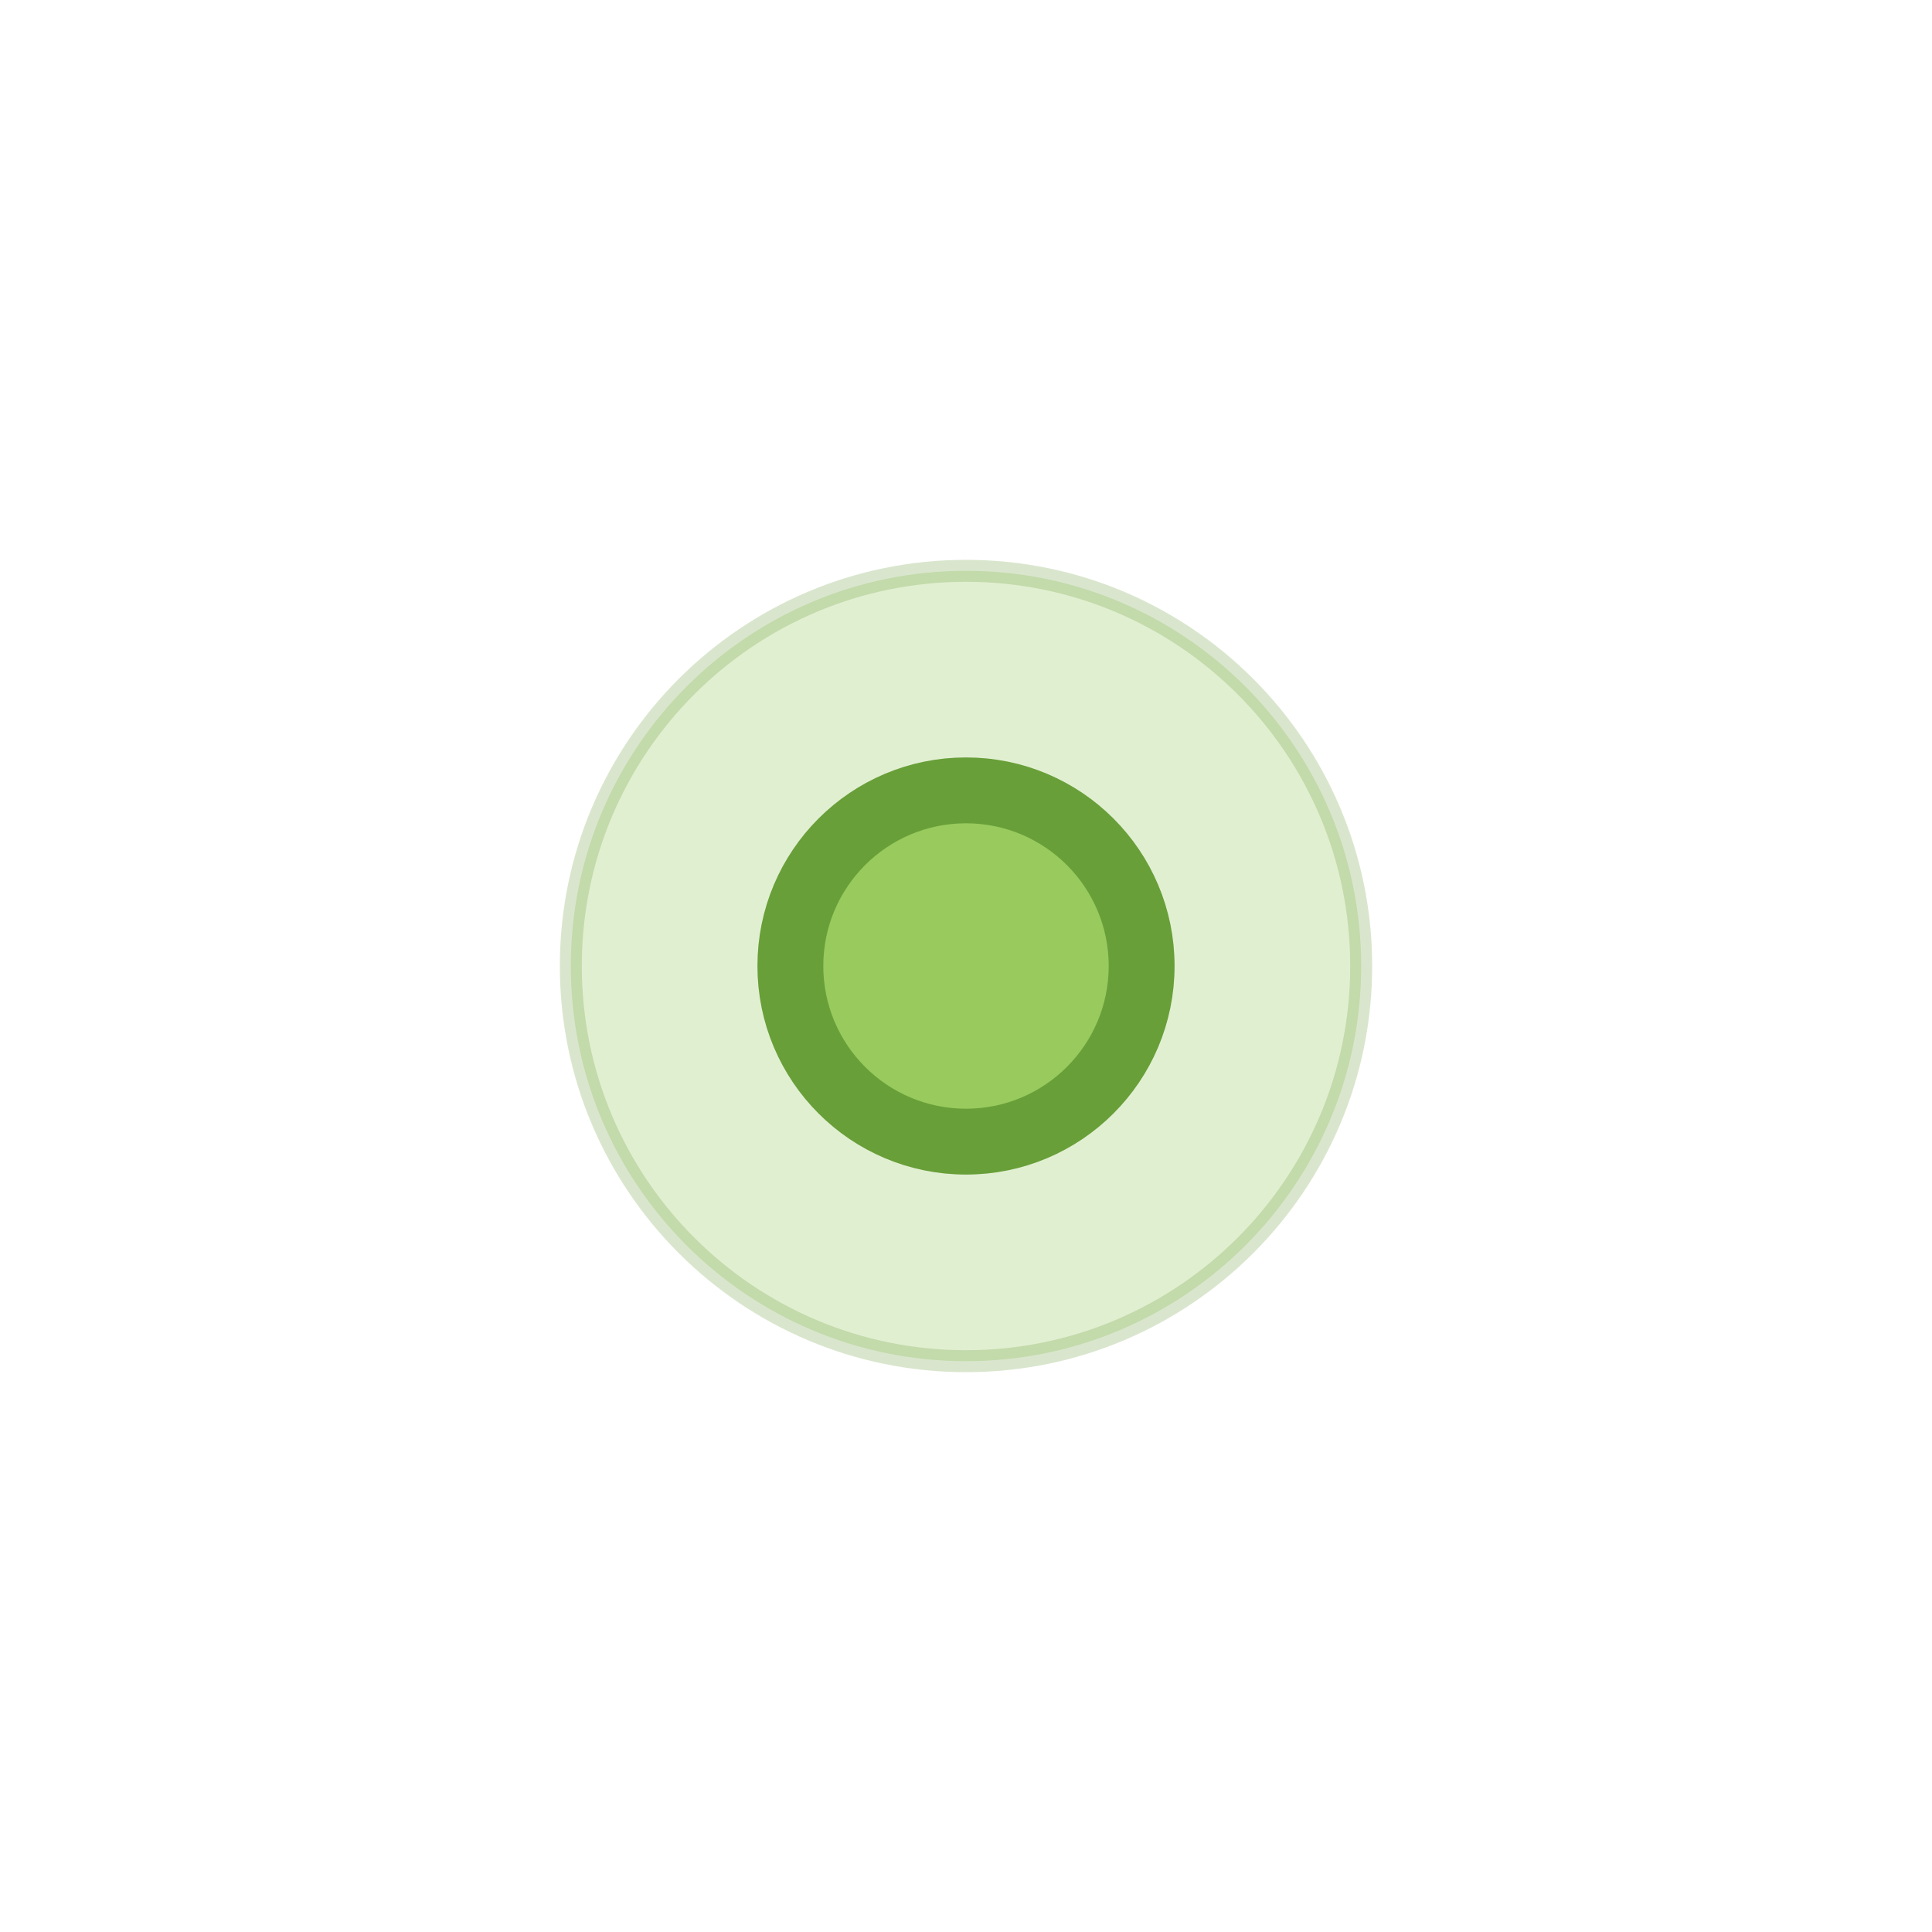
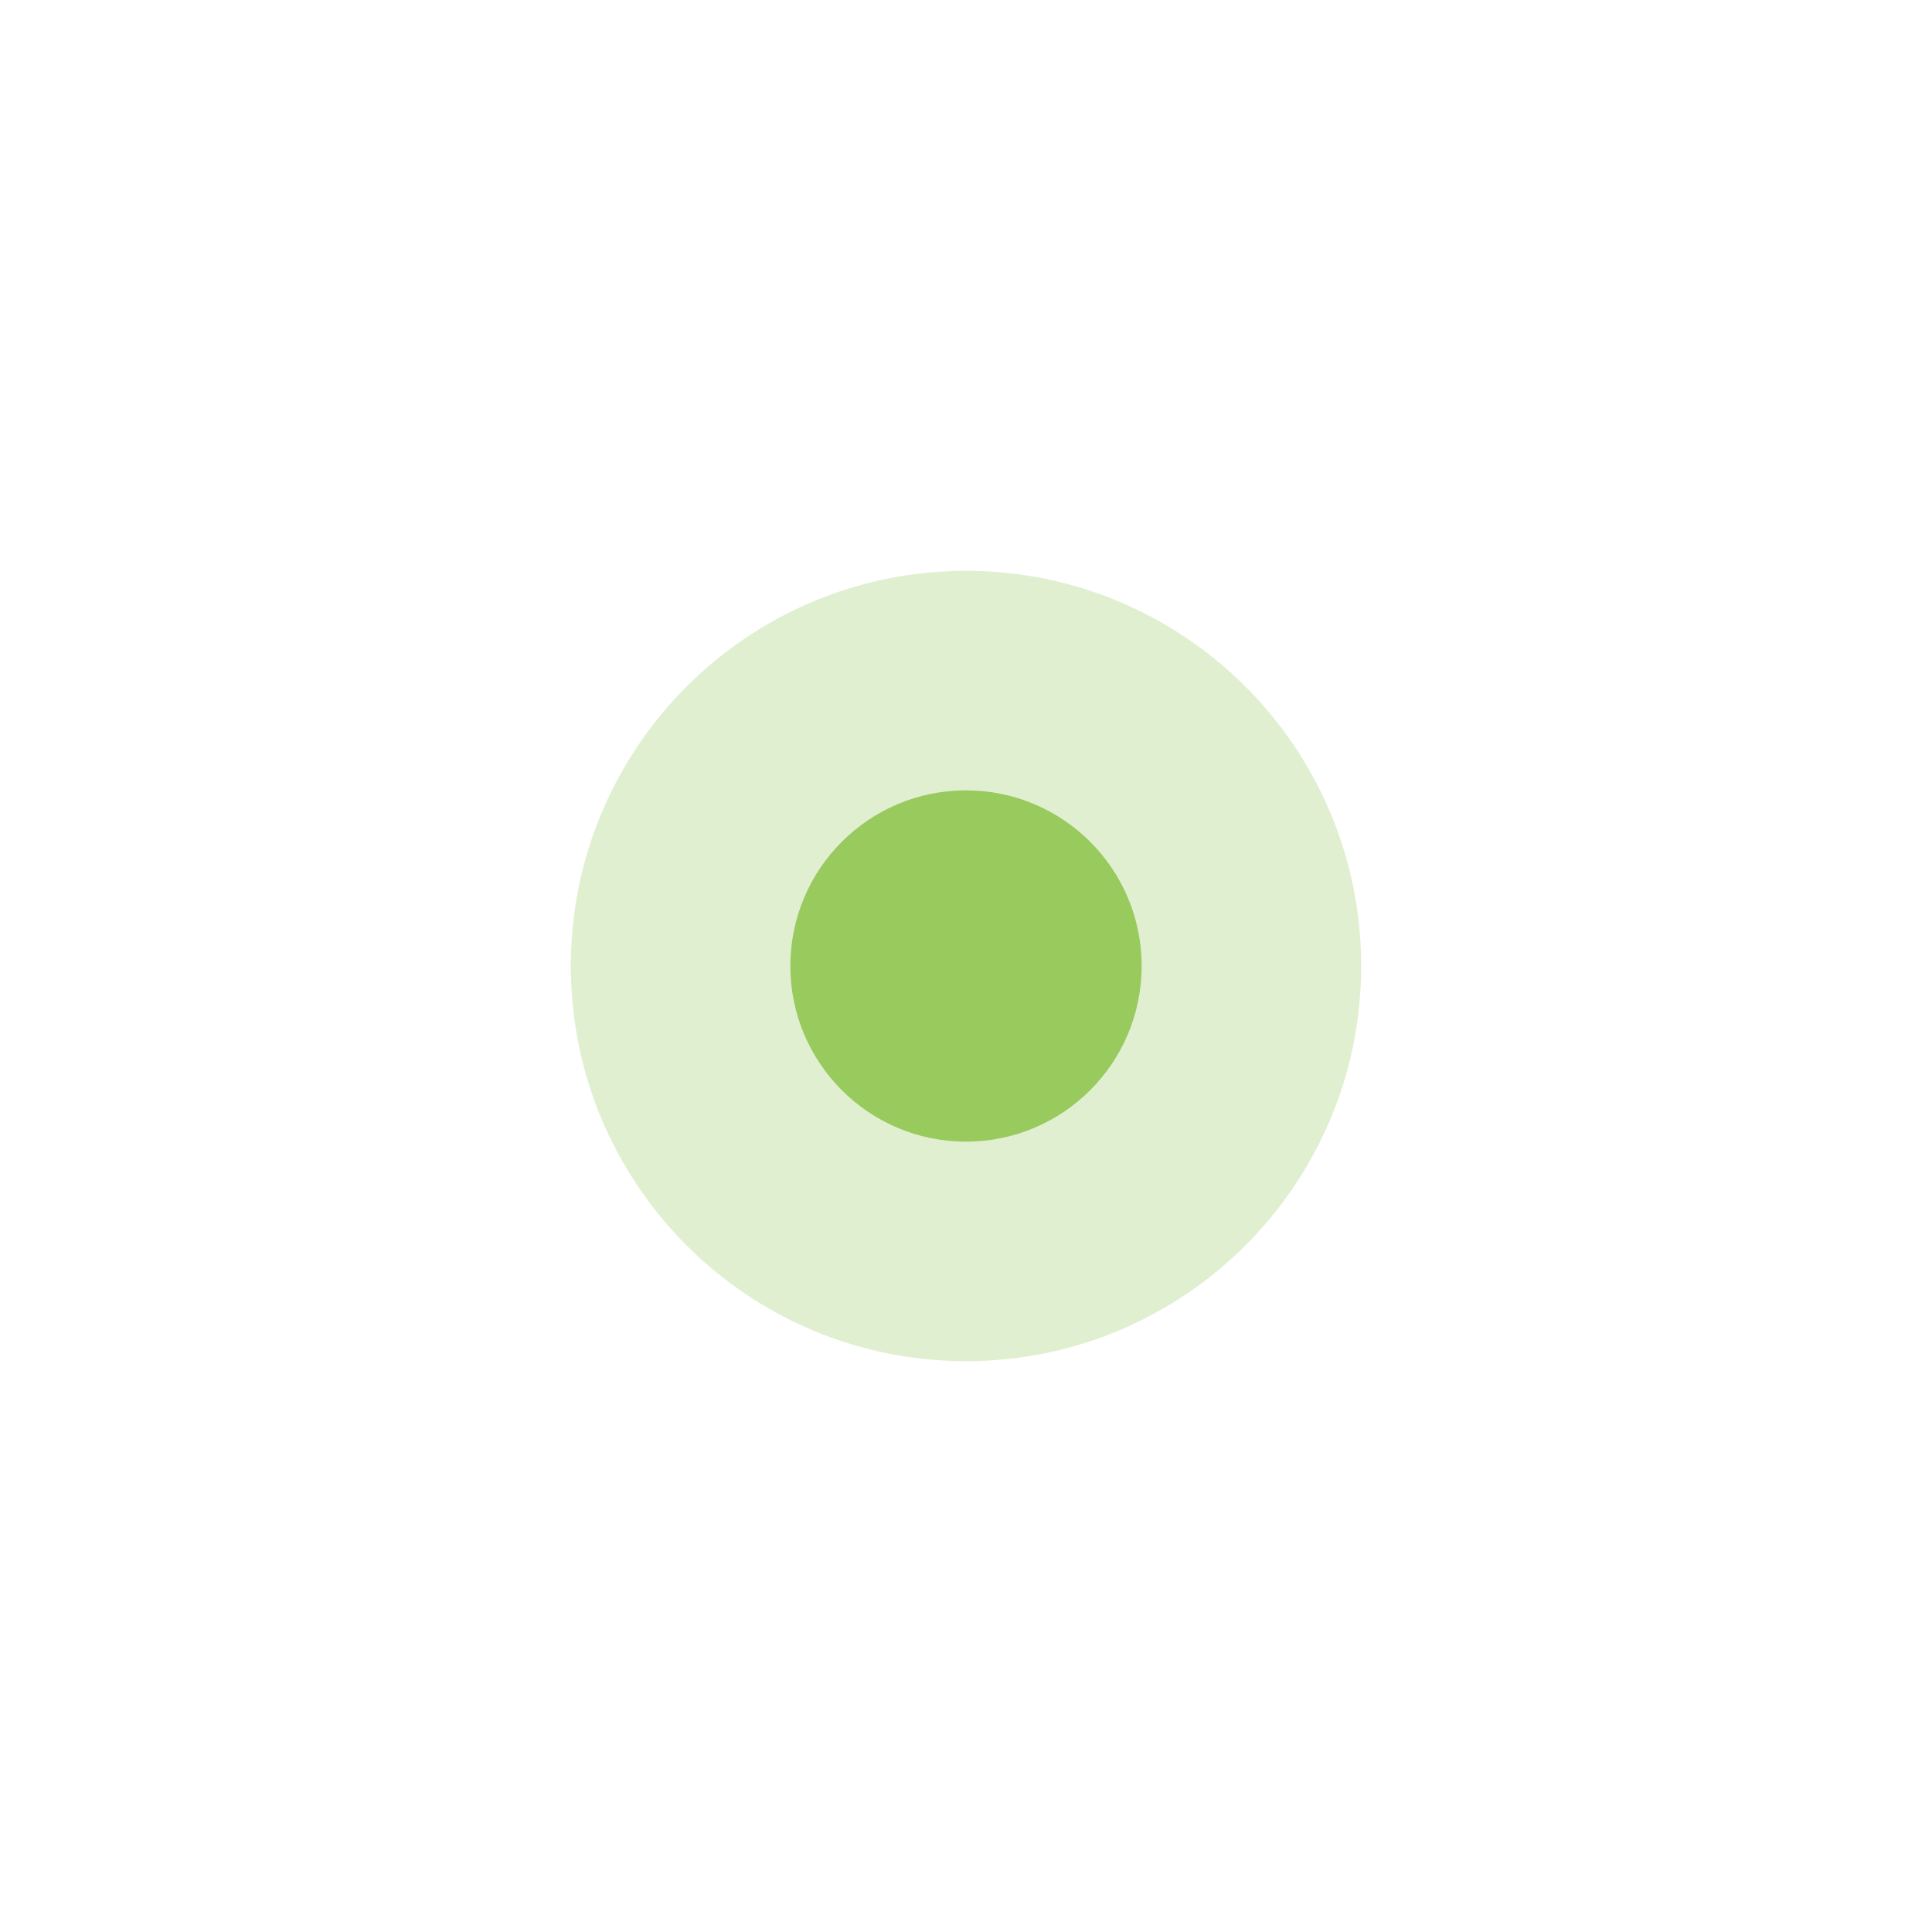
<svg xmlns="http://www.w3.org/2000/svg" width="24" height="24" viewBox="0 0 44 44">
-   <g fill="#8BC34A" stroke="#689F38" fill-opacity="0.85" stroke-width="1.5">
-     <circle cx="22" cy="22" r="9" fill-opacity="0.25" stroke-width="0.5" stroke-opacity="0.25" />
+   <g fill="#8BC34A" stroke="#689F38" fill-opacity="0.85" stroke-width="0">
+     <circle cx="22" cy="22" r="9" fill-opacity="0.25" stroke-width="0" stroke-opacity="0.25" />
    <circle cx="22" cy="22" r="4">
            
        </circle>
  </g>
</svg>
